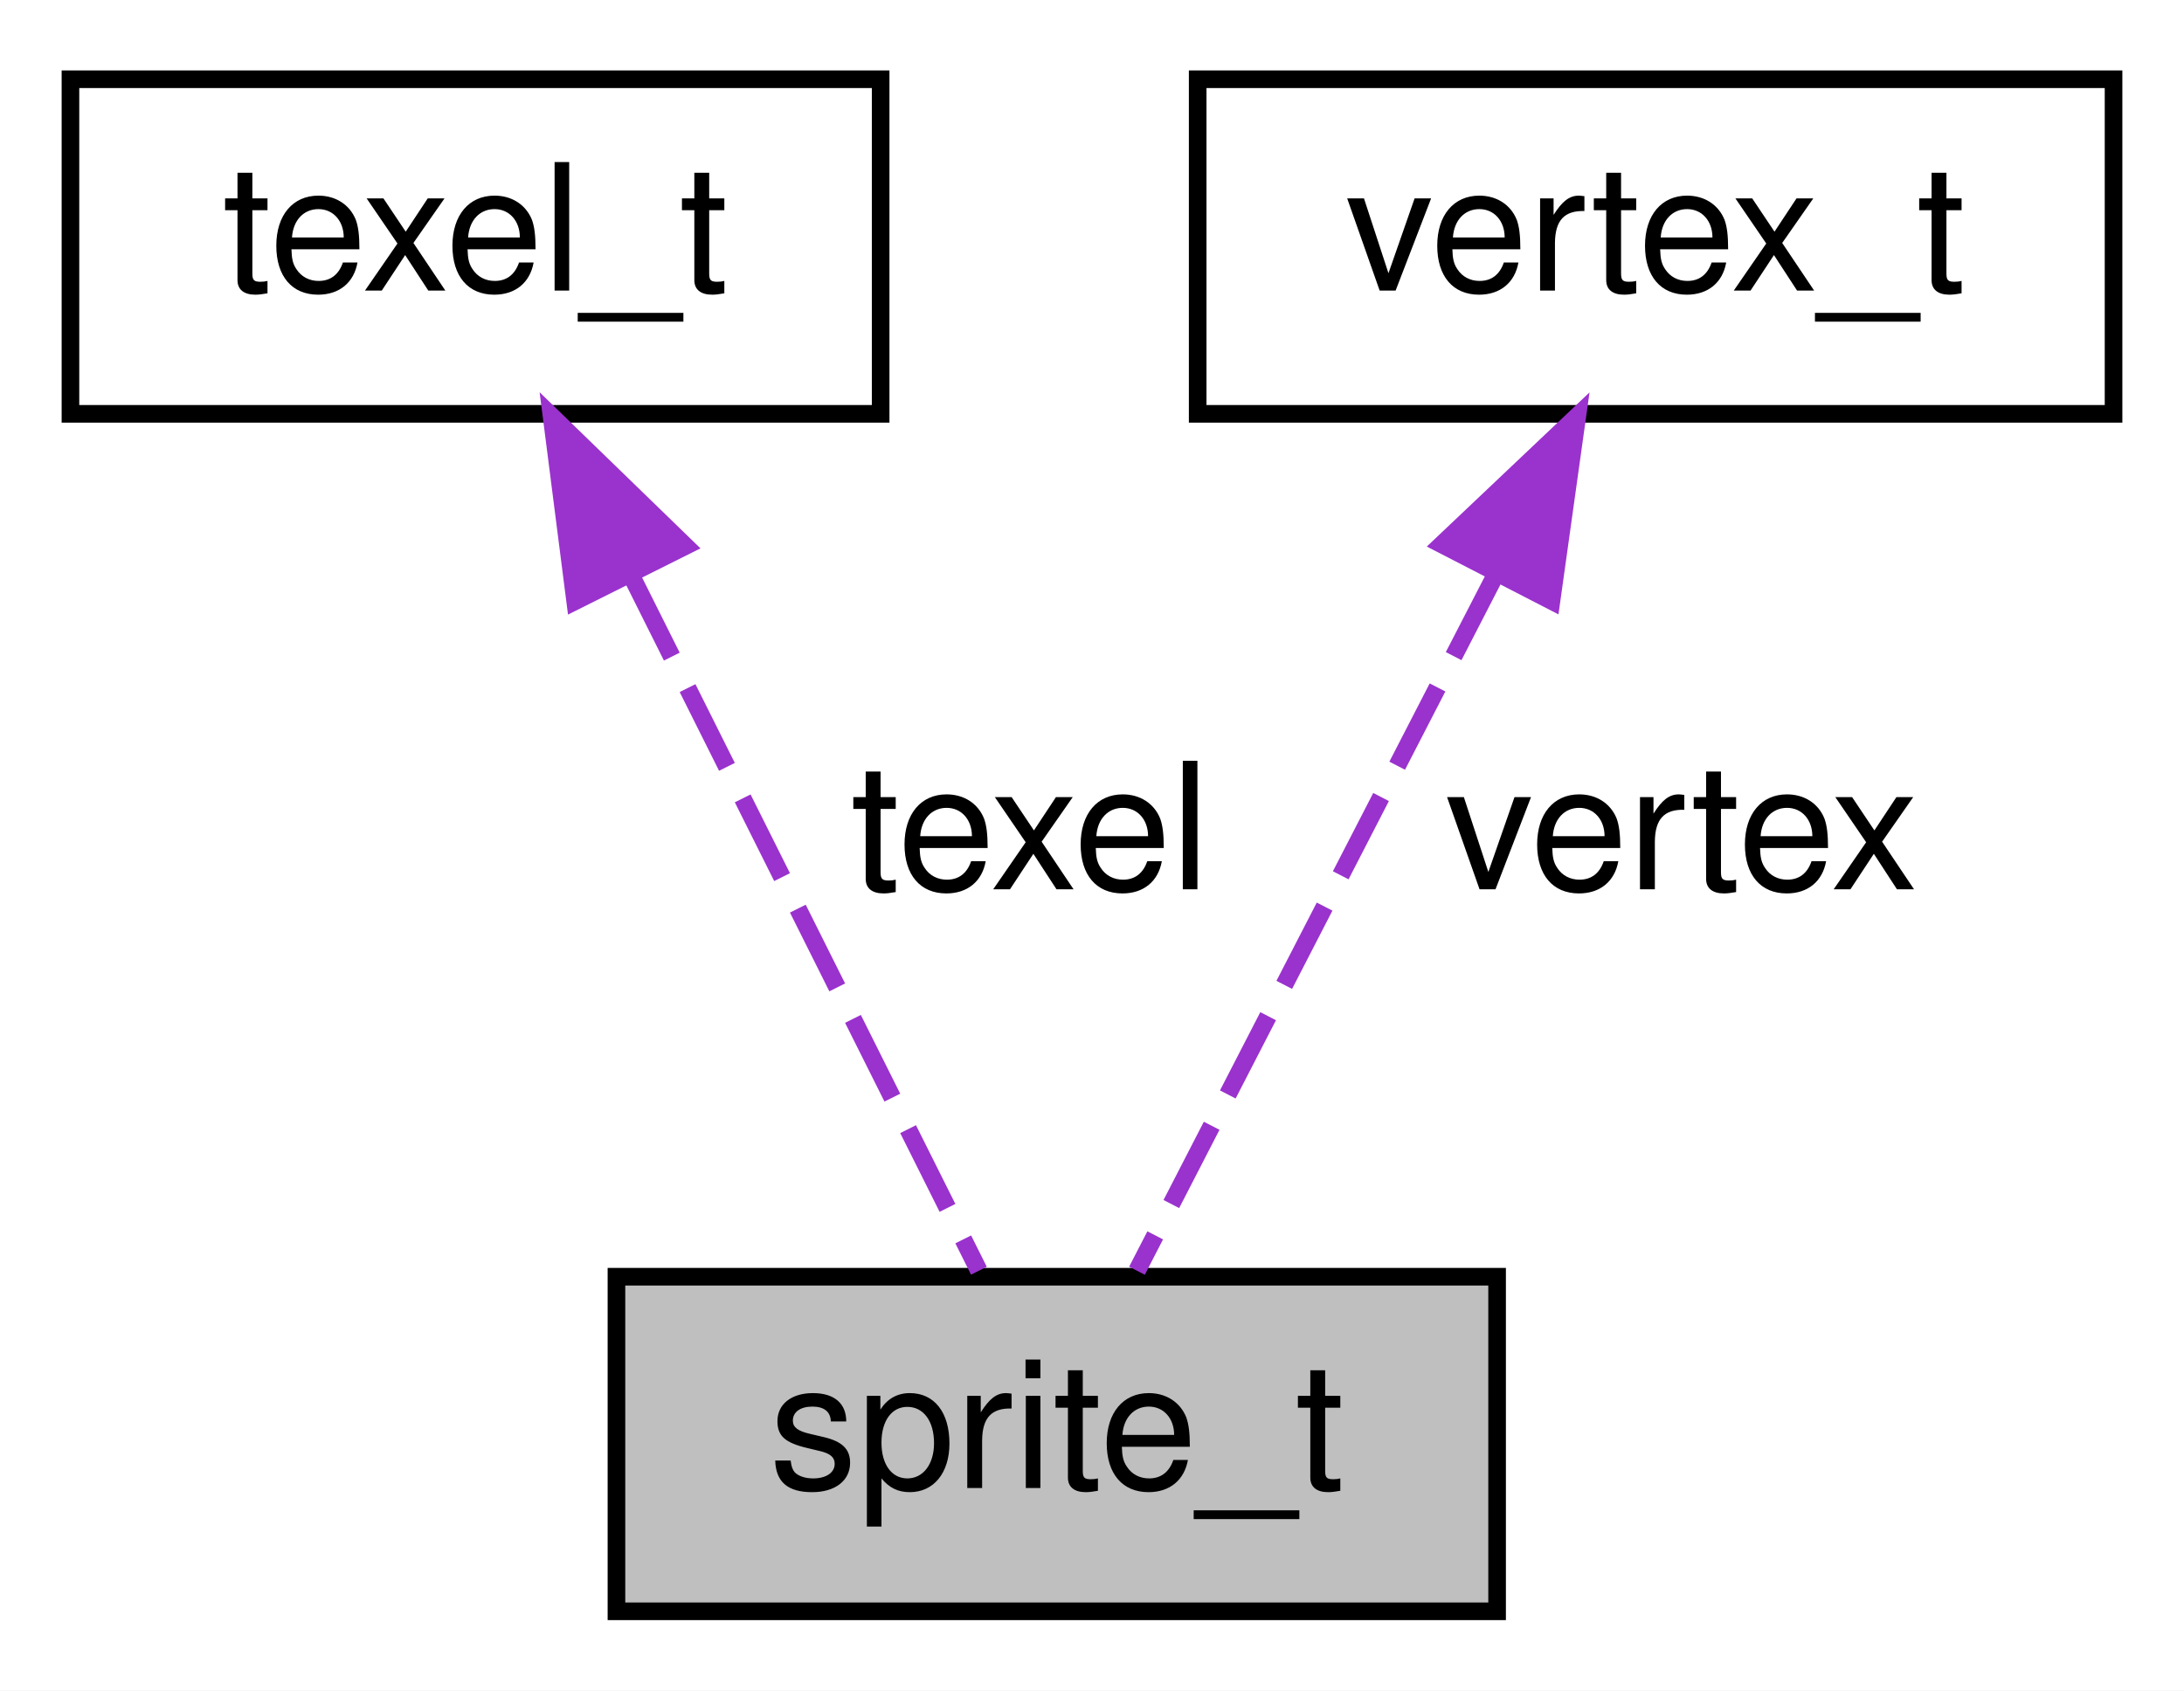
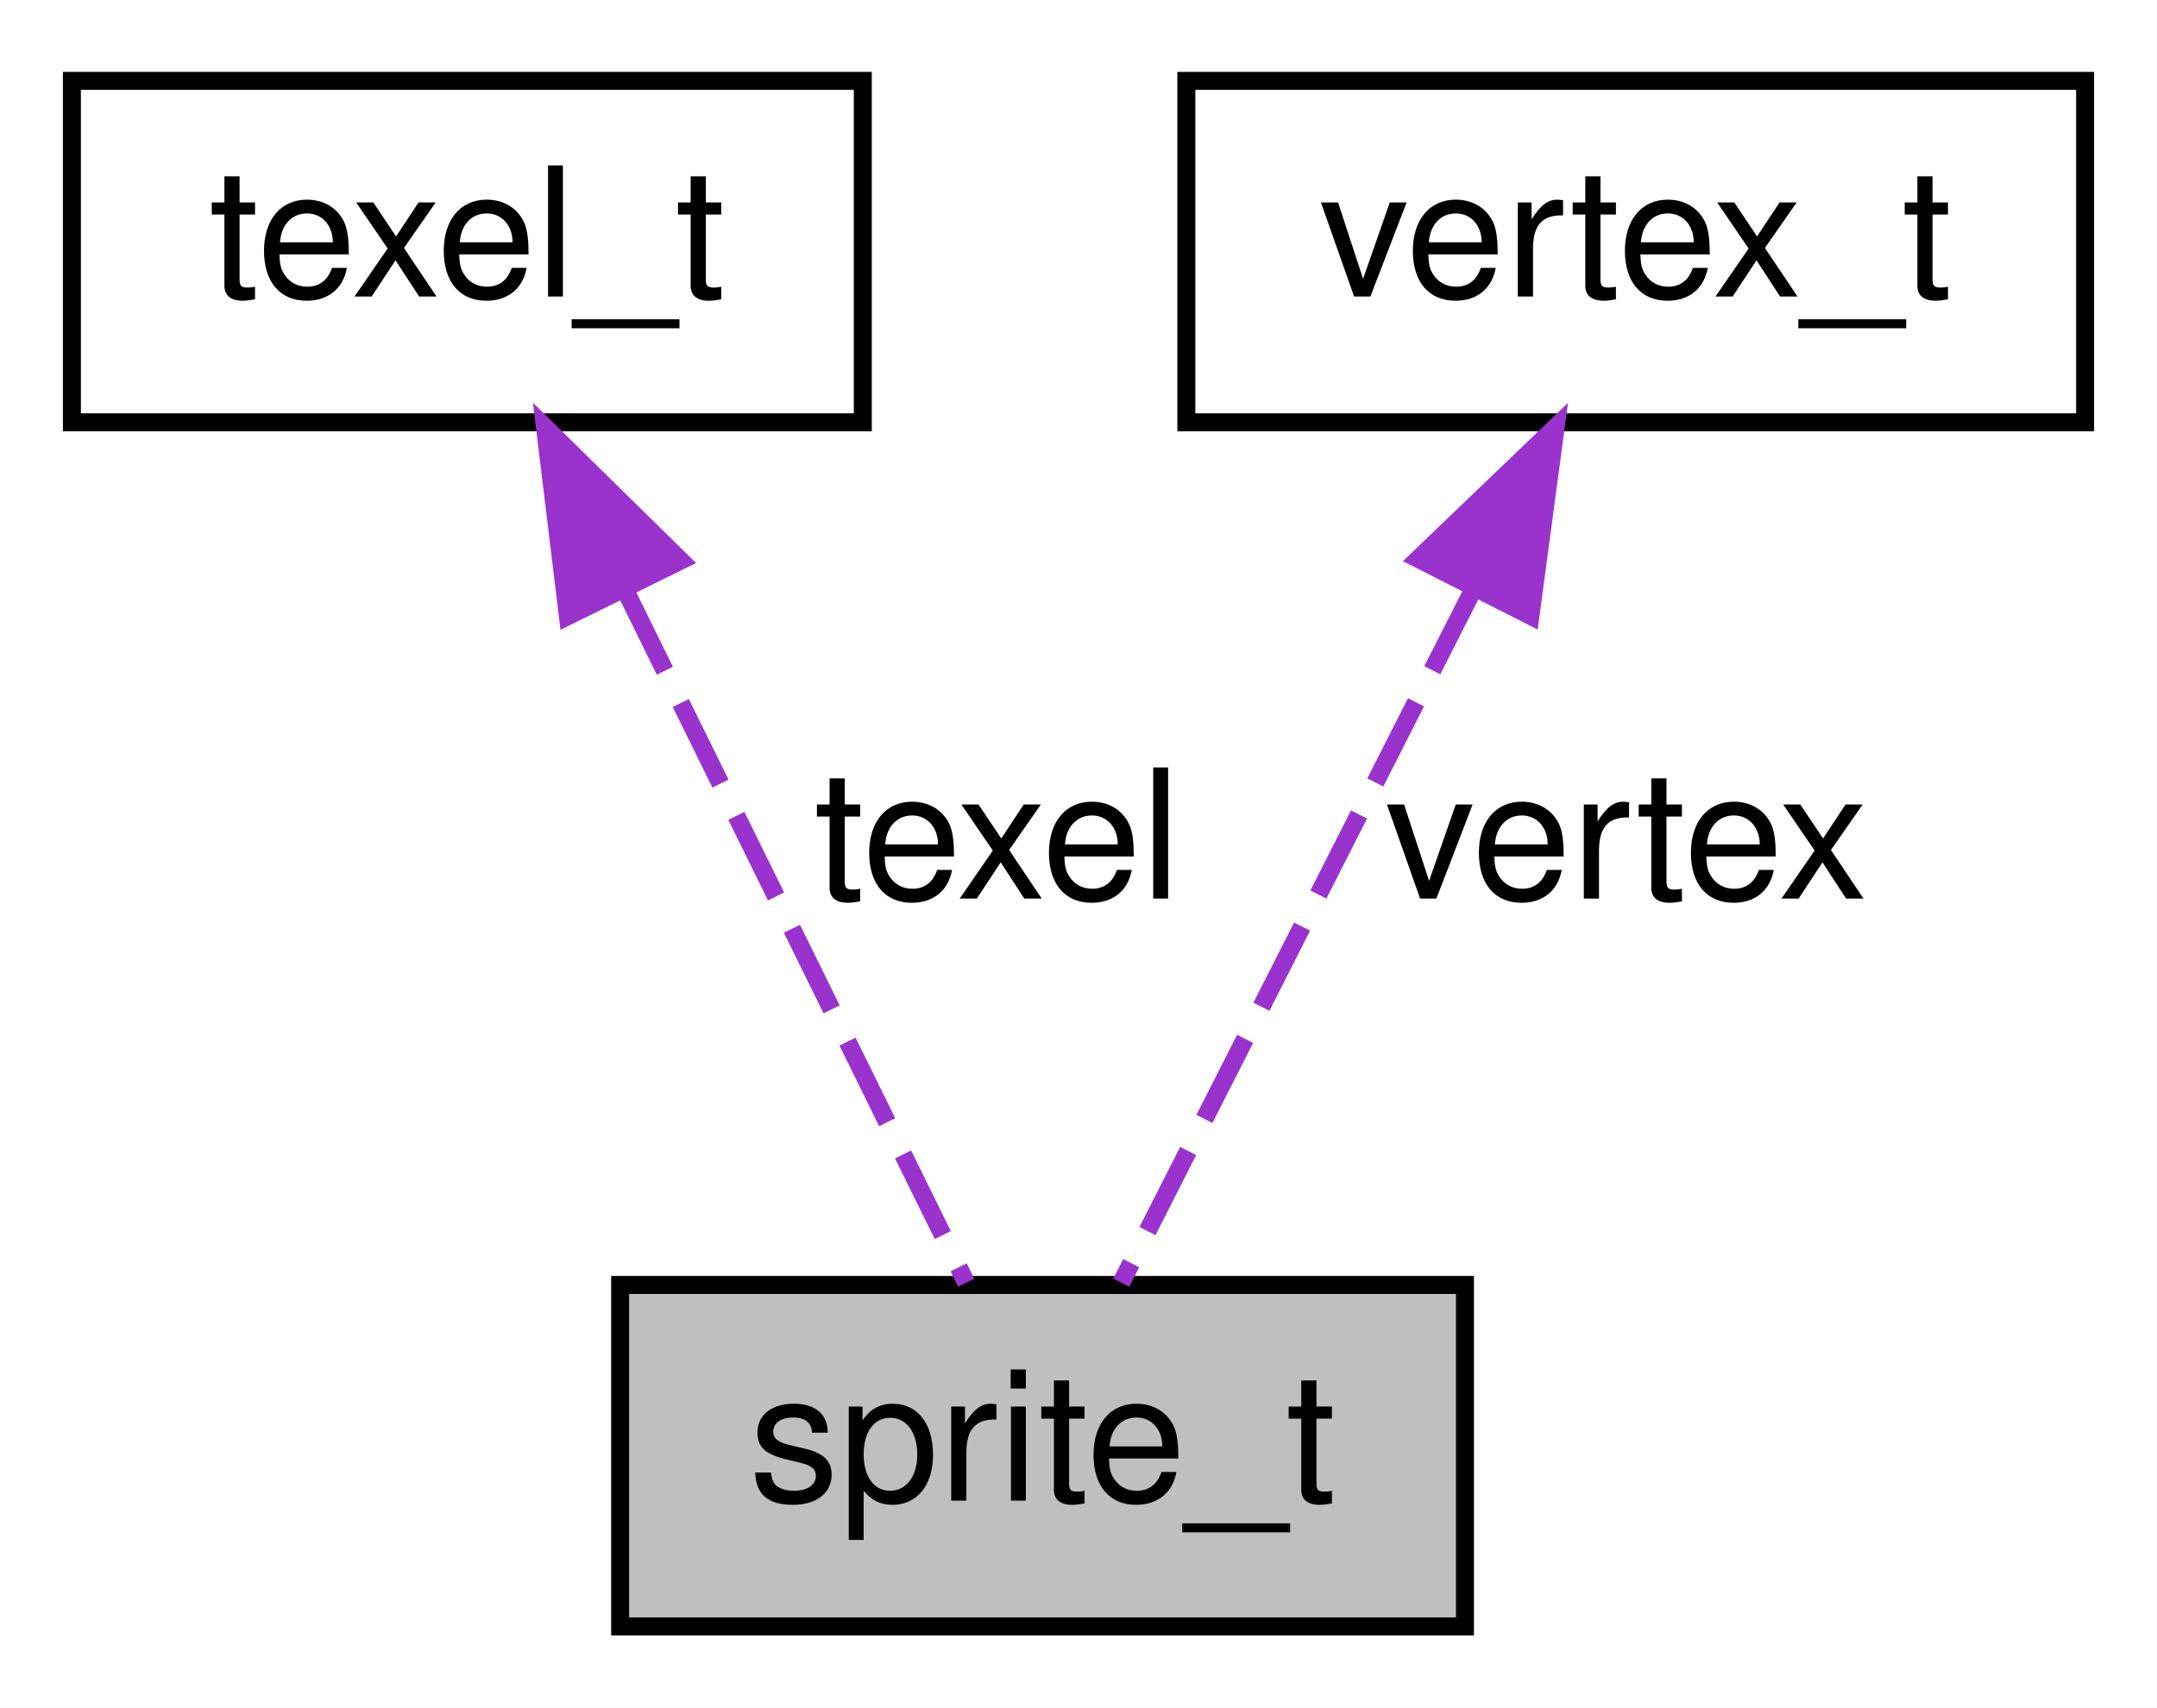
- <svg xmlns="http://www.w3.org/2000/svg" xmlns:xlink="http://www.w3.org/1999/xlink" width="124pt" height="96pt" viewBox="0.00 0.00 124.00 96.00">
-   <g id="graph0" class="graph" transform="scale(1 1) rotate(0) translate(4 92)">
-     <polygon fill="white" stroke="none" points="-4,4 -4,-92 120,-92 120,4 -4,4" />
+ <svg xmlns="http://www.w3.org/2000/svg" xmlns:xlink="http://www.w3.org/1999/xlink" width="120pt" height="95pt" viewBox="0.00 0.00 120.00 95.00">
+   <g id="graph0" class="graph" transform="scale(1 1) rotate(0) translate(4 91)">
+     <polygon fill="white" stroke="none" points="-4,4 -4,-91 116,-91 116,4 -4,4" />
    <g id="node1" class="node">
-       <polygon fill="#bfbfbf" stroke="black" points="31,-0.5 31,-19.5 81,-19.5 81,-0.5 31,-0.5" />
-       <text text-anchor="middle" x="56" y="-7.5" font-family="Helvetica,sans-Serif" font-size="10.00">sprite_t</text>
+       <polygon fill="#bfbfbf" stroke="black" points="30.5,-0.5 30.5,-19.5 77.5,-19.5 77.5,-0.5 30.5,-0.5" />
+       <text text-anchor="middle" x="54" y="-7.5" font-family="Helvetica,sans-Serif" font-size="10.00">sprite_t</text>
    </g>
    <g id="node2" class="node">
      <g id="a_node2">
        <a xlink:href="_world_data_8h.html#structtexel__t" target="_top" xlink:title="texel_t">
-           <polygon fill="white" stroke="black" points="0,-68.5 0,-87.5 46,-87.5 46,-68.5 0,-68.5" />
-           <text text-anchor="middle" x="23" y="-75.5" font-family="Helvetica,sans-Serif" font-size="10.00">texel_t</text>
+           <polygon fill="white" stroke="black" points="0,-67.5 0,-86.5 44,-86.5 44,-67.5 0,-67.5" />
+           <text text-anchor="middle" x="22" y="-74.5" font-family="Helvetica,sans-Serif" font-size="10.00">texel_t</text>
        </a>
      </g>
    </g>
    <g id="edge1" class="edge">
-       <path fill="none" stroke="#9a32cd" stroke-dasharray="5,2" d="M31.907,-59.186C38.274,-46.452 46.57,-29.861 51.579,-19.841" />
-       <polygon fill="#9a32cd" stroke="#9a32cd" points="28.656,-57.862 27.314,-68.372 34.917,-60.993 28.656,-57.862" />
-       <text text-anchor="middle" x="54.5" y="-41.5" font-family="Helvetica,sans-Serif" font-size="10.00"> texel</text>
+       <path fill="none" stroke="#9a32cd" stroke-dasharray="5,2" d="M30.781,-58.163C36.952,-45.628 44.936,-29.41 49.753,-19.627" />
+       <polygon fill="#9a32cd" stroke="#9a32cd" points="27.593,-56.716 26.316,-67.234 33.873,-59.808 27.593,-56.716" />
+       <text text-anchor="middle" x="51.5" y="-41" font-family="Helvetica,sans-Serif" font-size="10.00"> texel</text>
    </g>
    <g id="node3" class="node">
      <g id="a_node3">
        <a xlink:href="_world_data_8h.html#structvertex__t" target="_top" xlink:title="vertex_t">
-           <polygon fill="white" stroke="black" points="64,-68.5 64,-87.5 116,-87.5 116,-68.5 64,-68.5" />
-           <text text-anchor="middle" x="90" y="-75.5" font-family="Helvetica,sans-Serif" font-size="10.00">vertex_t</text>
+           <polygon fill="white" stroke="black" points="62,-67.5 62,-86.5 112,-86.5 112,-67.5 62,-67.5" />
+           <text text-anchor="middle" x="87" y="-74.5" font-family="Helvetica,sans-Serif" font-size="10.00">vertex_t</text>
        </a>
      </g>
    </g>
    <g id="edge2" class="edge">
-       <path fill="none" stroke="#9a32cd" stroke-dasharray="5,2" d="M80.823,-59.186C74.263,-46.452 65.716,-29.861 60.554,-19.841" />
-       <polygon fill="#9a32cd" stroke="#9a32cd" points="77.864,-61.085 85.555,-68.372 84.087,-57.879 77.864,-61.085" />
-       <text text-anchor="middle" x="91.5" y="-41.5" font-family="Helvetica,sans-Serif" font-size="10.00"> vertex</text>
+       <path fill="none" stroke="#9a32cd" stroke-dasharray="5,2" d="M77.945,-58.163C71.58,-45.628 63.347,-29.41 58.38,-19.627" />
+       <polygon fill="#9a32cd" stroke="#9a32cd" points="74.902,-59.902 82.549,-67.234 81.143,-56.733 74.902,-59.902" />
+       <text text-anchor="middle" x="86.5" y="-41" font-family="Helvetica,sans-Serif" font-size="10.00"> vertex</text>
    </g>
  </g>
</svg>
